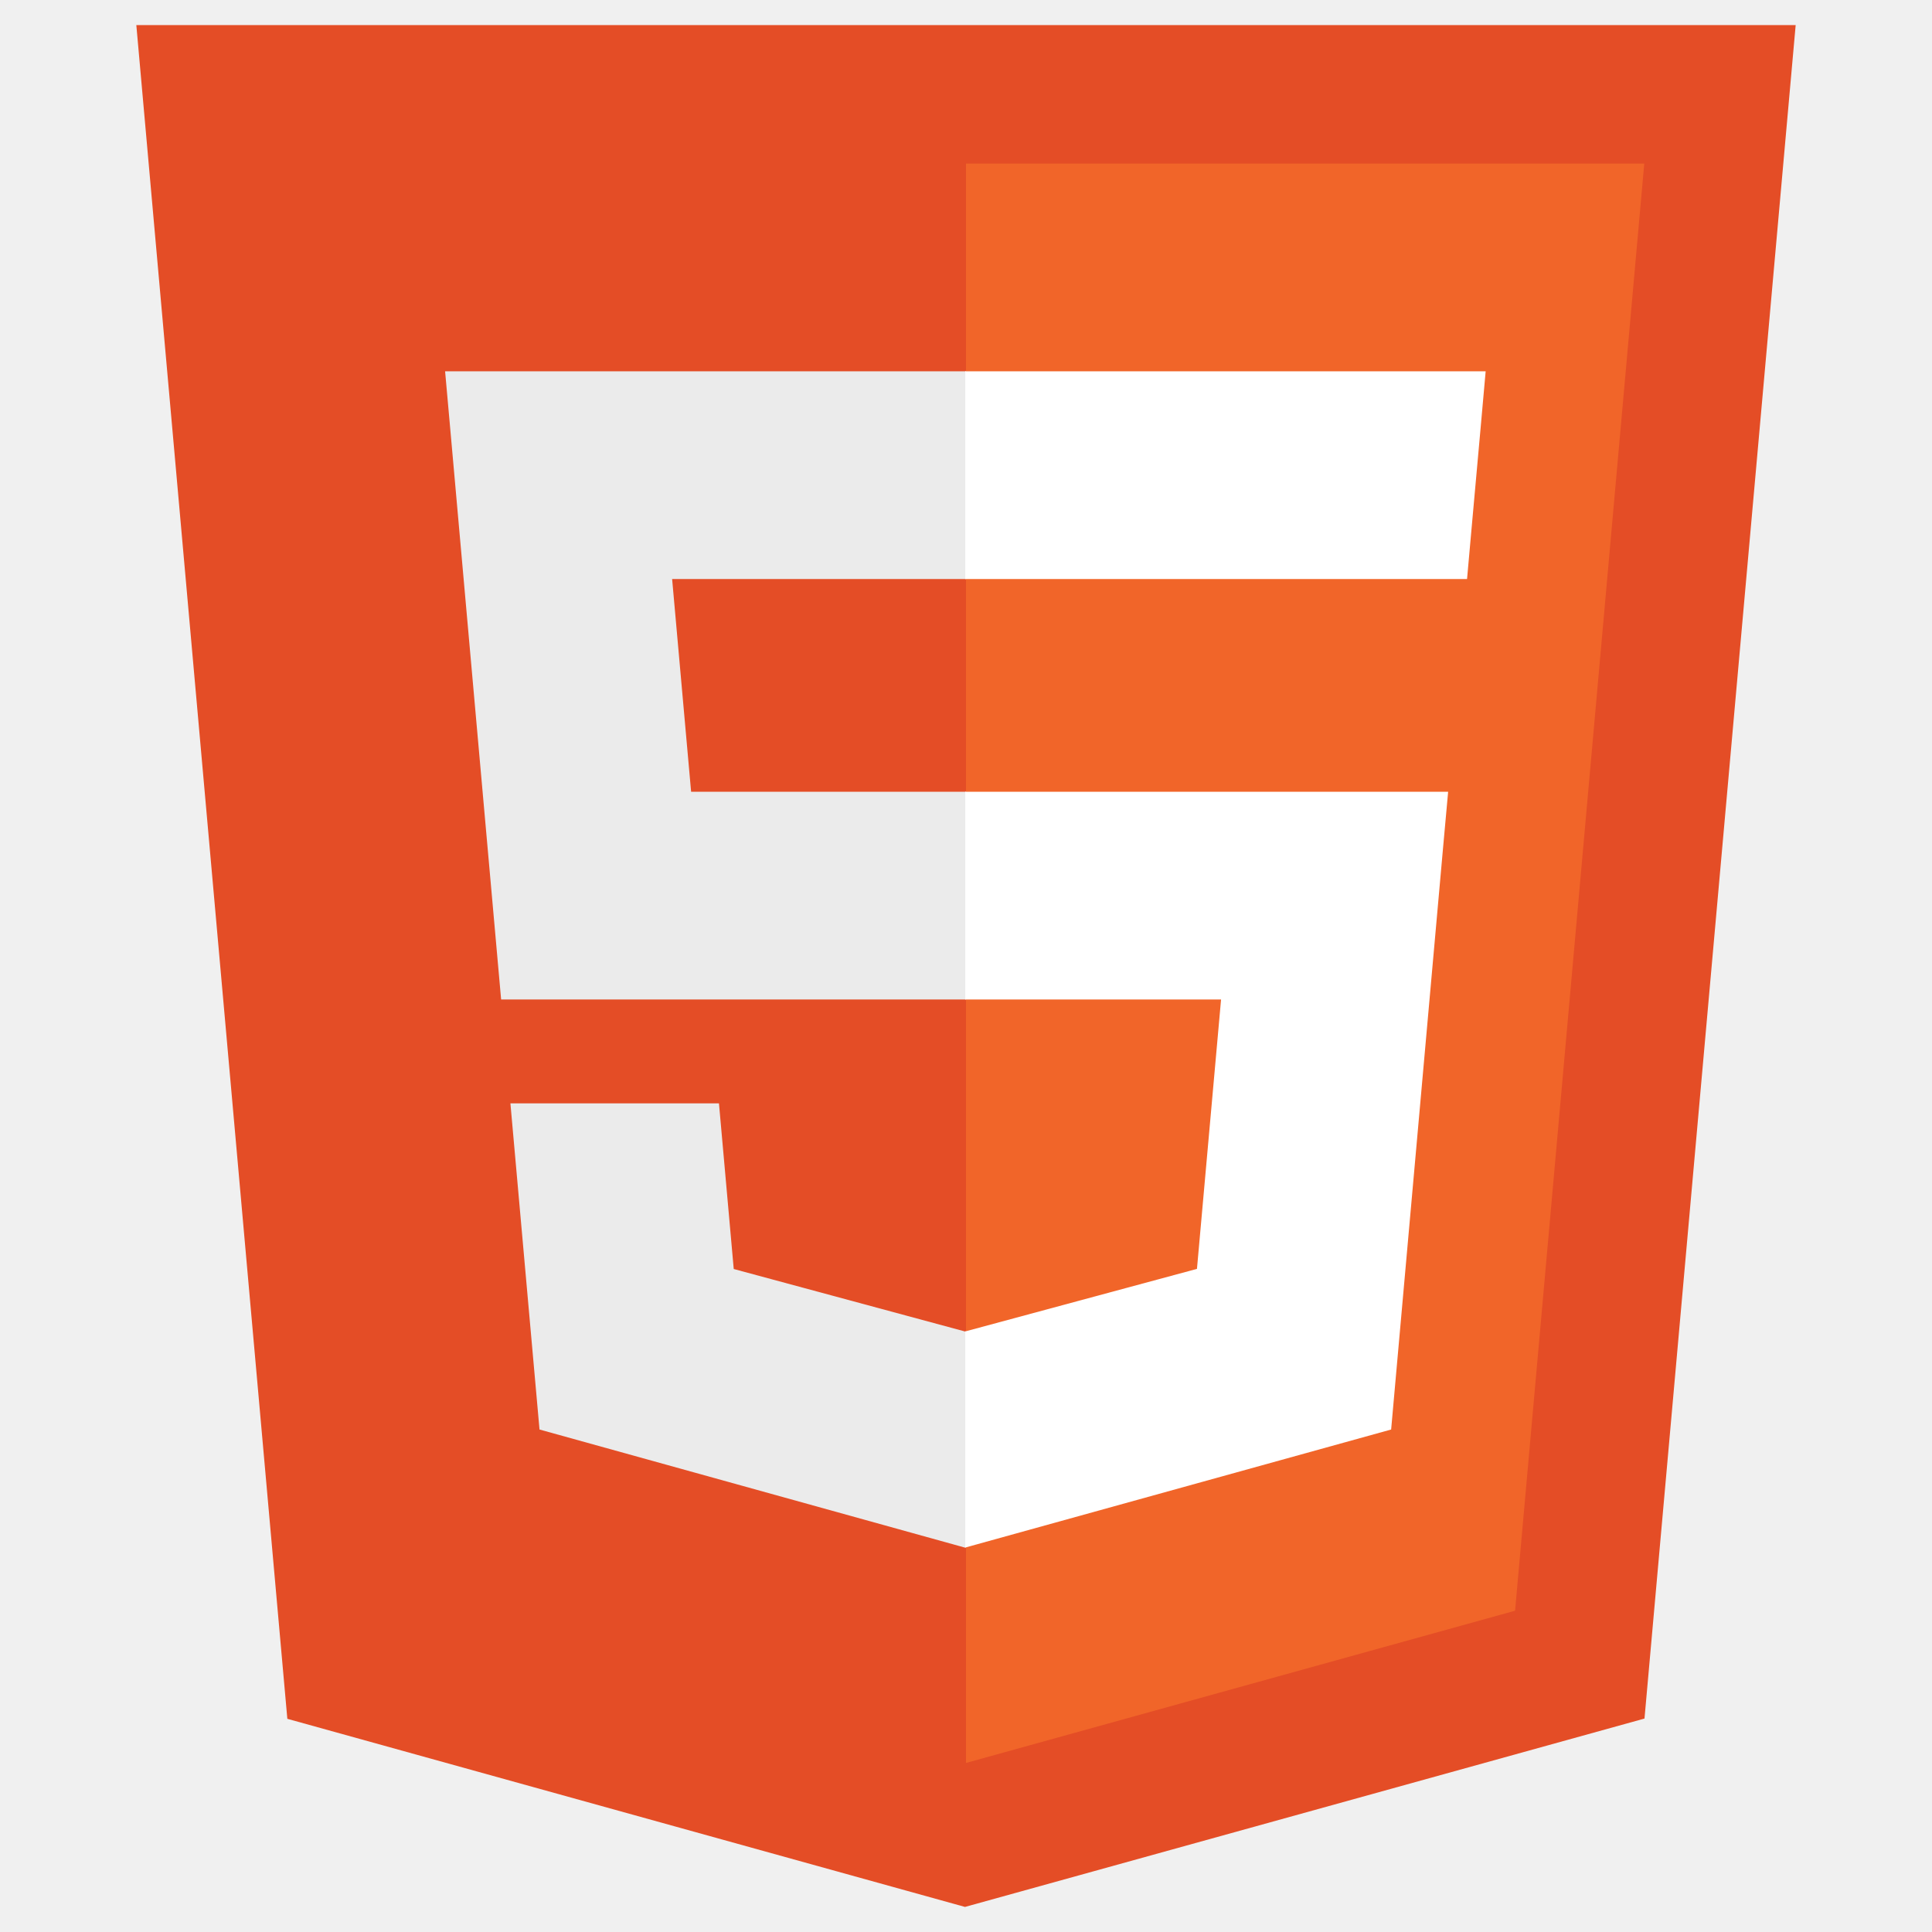
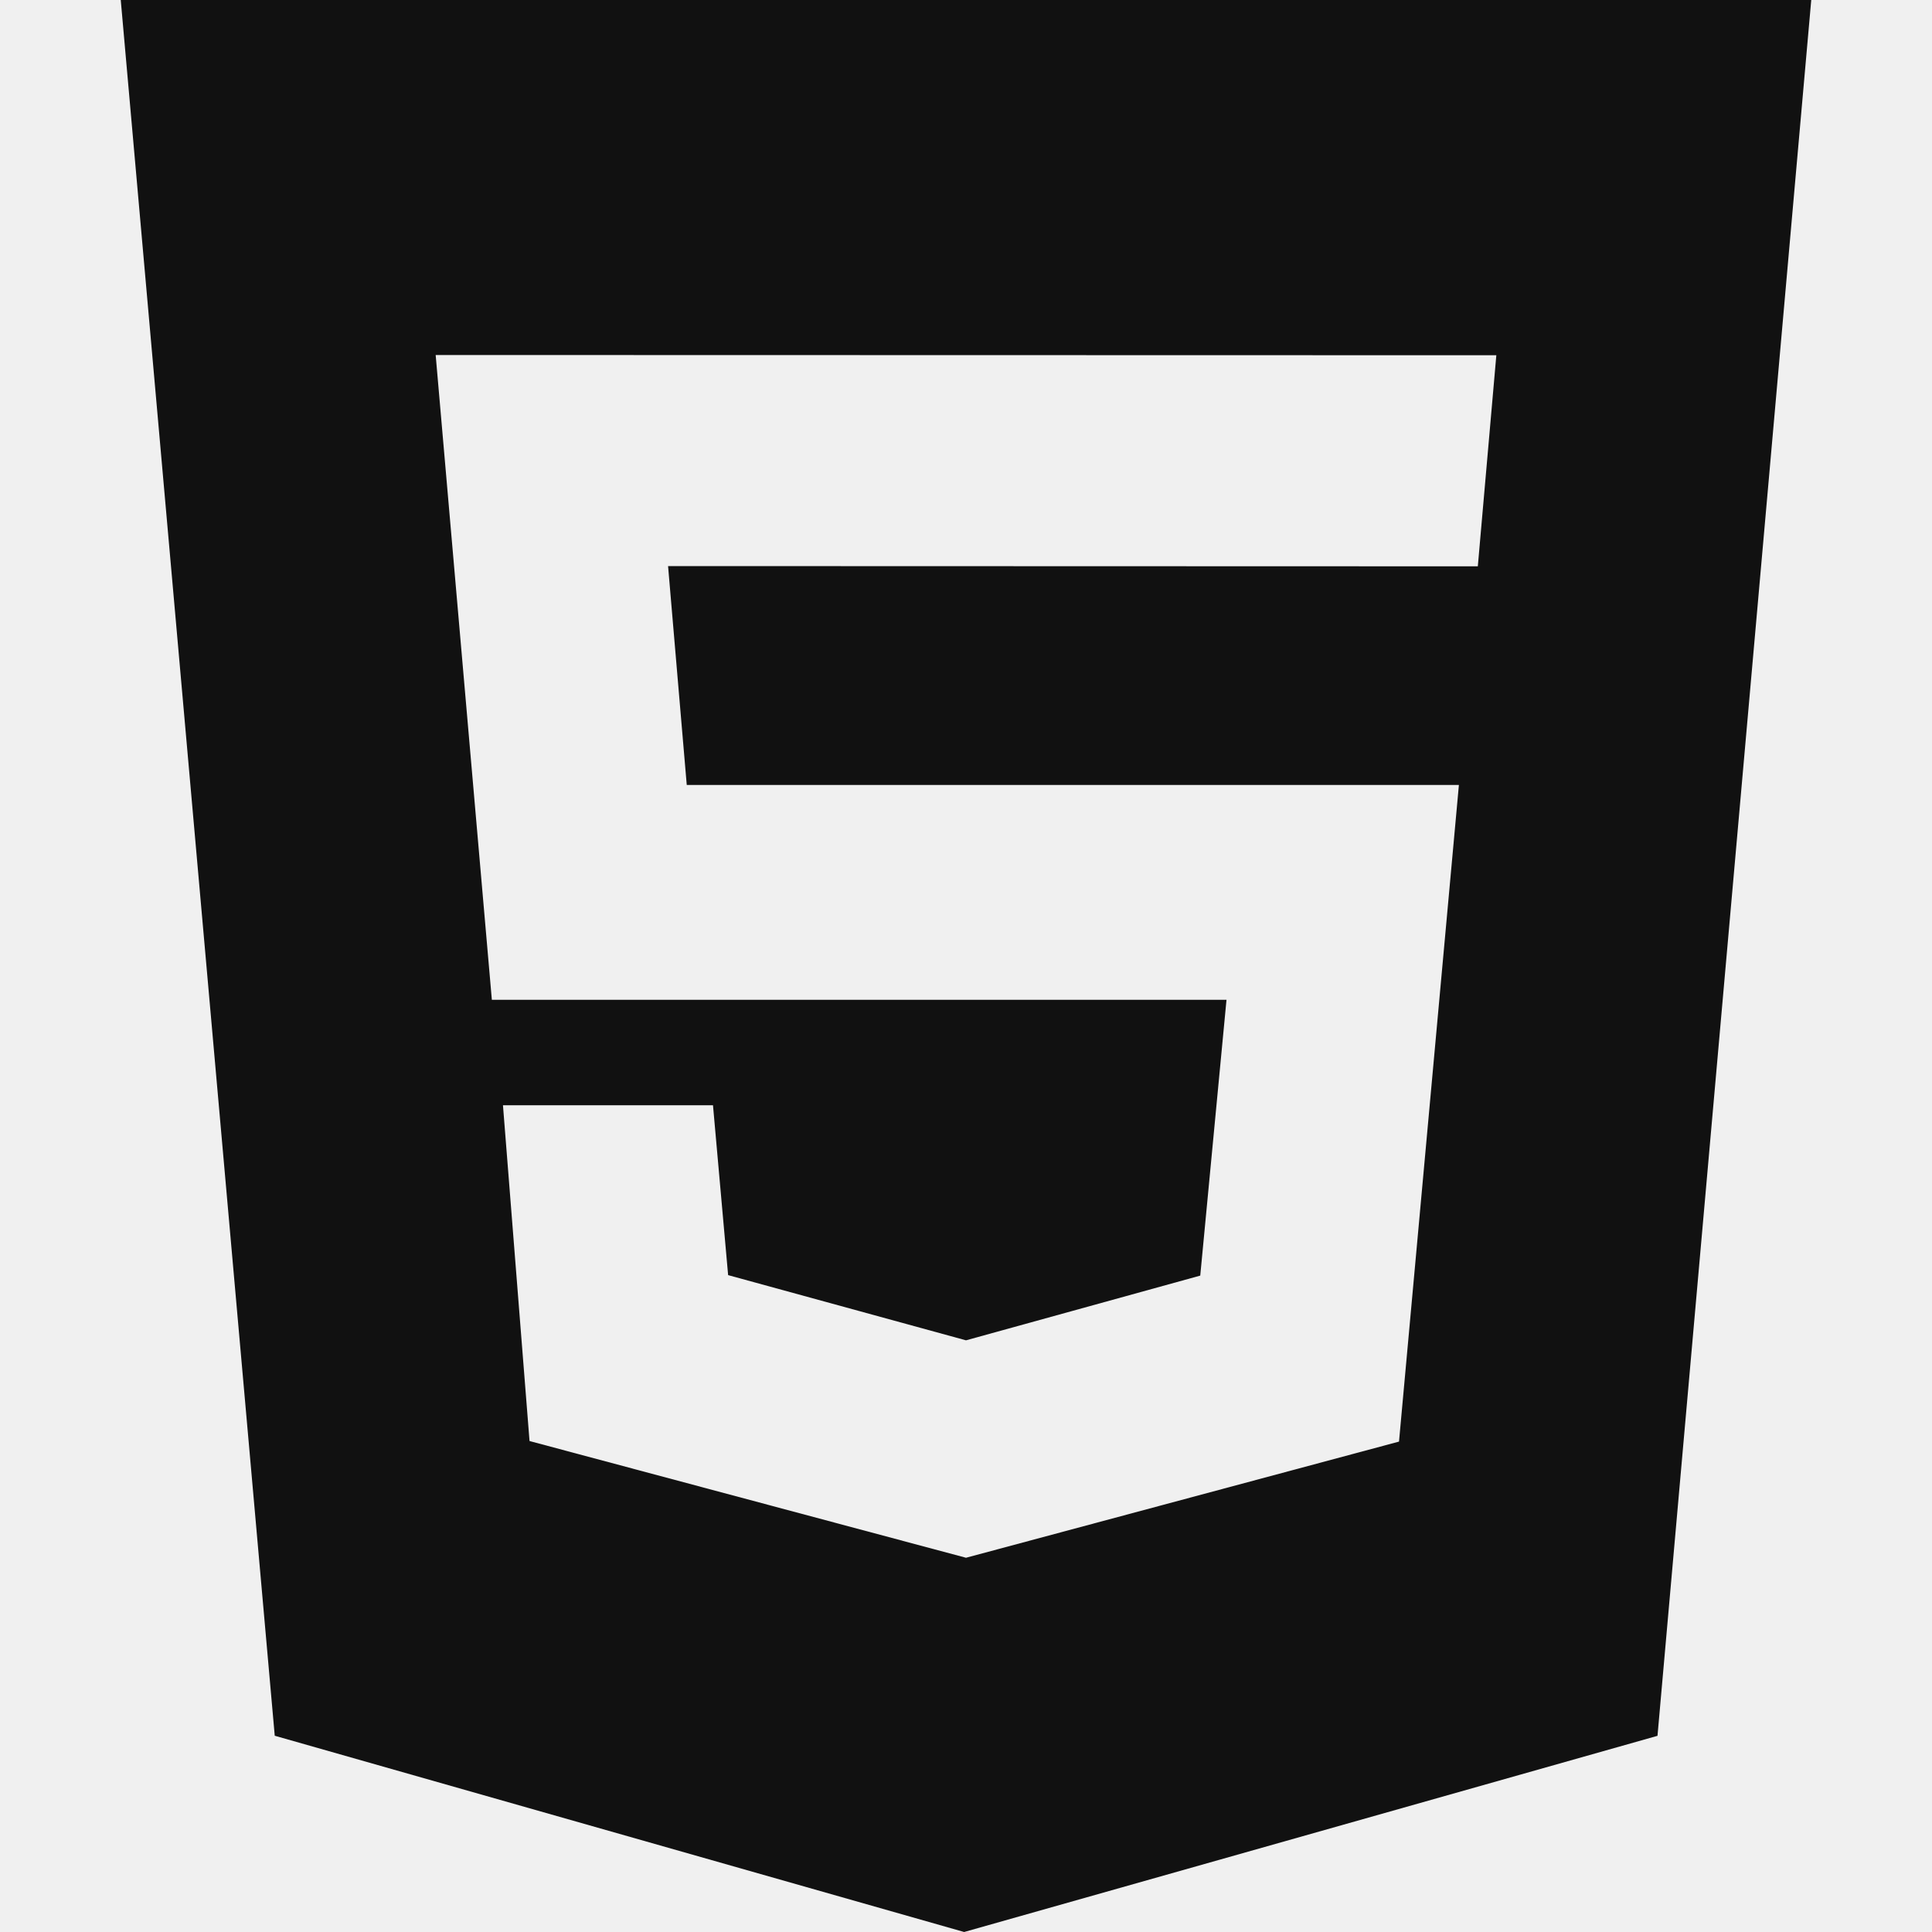
- <svg xmlns="http://www.w3.org/2000/svg" viewBox="0 0 128 128">
-   <path fill="#E44D26" d="M19.037 113.876L9.032 1.661h109.936l-10.016 112.198-45.019 12.48z" />
-   <path fill="#F16529" d="M64 116.8l36.378-10.086 8.559-95.878H64z" />
-   <path fill="#EBEBEB" d="M64 52.455H45.788L44.53 38.361H64V24.599H29.489l.33 3.692 3.382 37.927H64zm0 35.743l-.061.017-15.327-4.14-.979-10.975H33.816l1.928 21.609 28.193 7.826.063-.017z" />
-   <path fill="#fff" d="M63.952 52.455v13.763h16.947l-1.597 17.849-15.35 4.143v14.319l28.215-7.82.207-2.325 3.234-36.233.335-3.696h-3.708zm0-27.856v13.762h33.244l.276-3.092.628-6.978.329-3.692z" />
+ <svg xmlns="http://www.w3.org/2000/svg" fill="#111111" role="img" viewBox="0 0 24 24">
+   <path d="M1.5 0h21l-1.91 21.563L11.977 24l-8.564-2.438L1.5 0zm7.031 9.75l-.232-2.718 10.059.003.23-2.622L5.412 4.41l.698 8.01h9.126l-.326 3.426-2.91.804-2.955-.81-.188-2.11H6.248l.33 4.171L12 19.351l5.379-1.443.744-8.157H8.531z" />
</svg>
